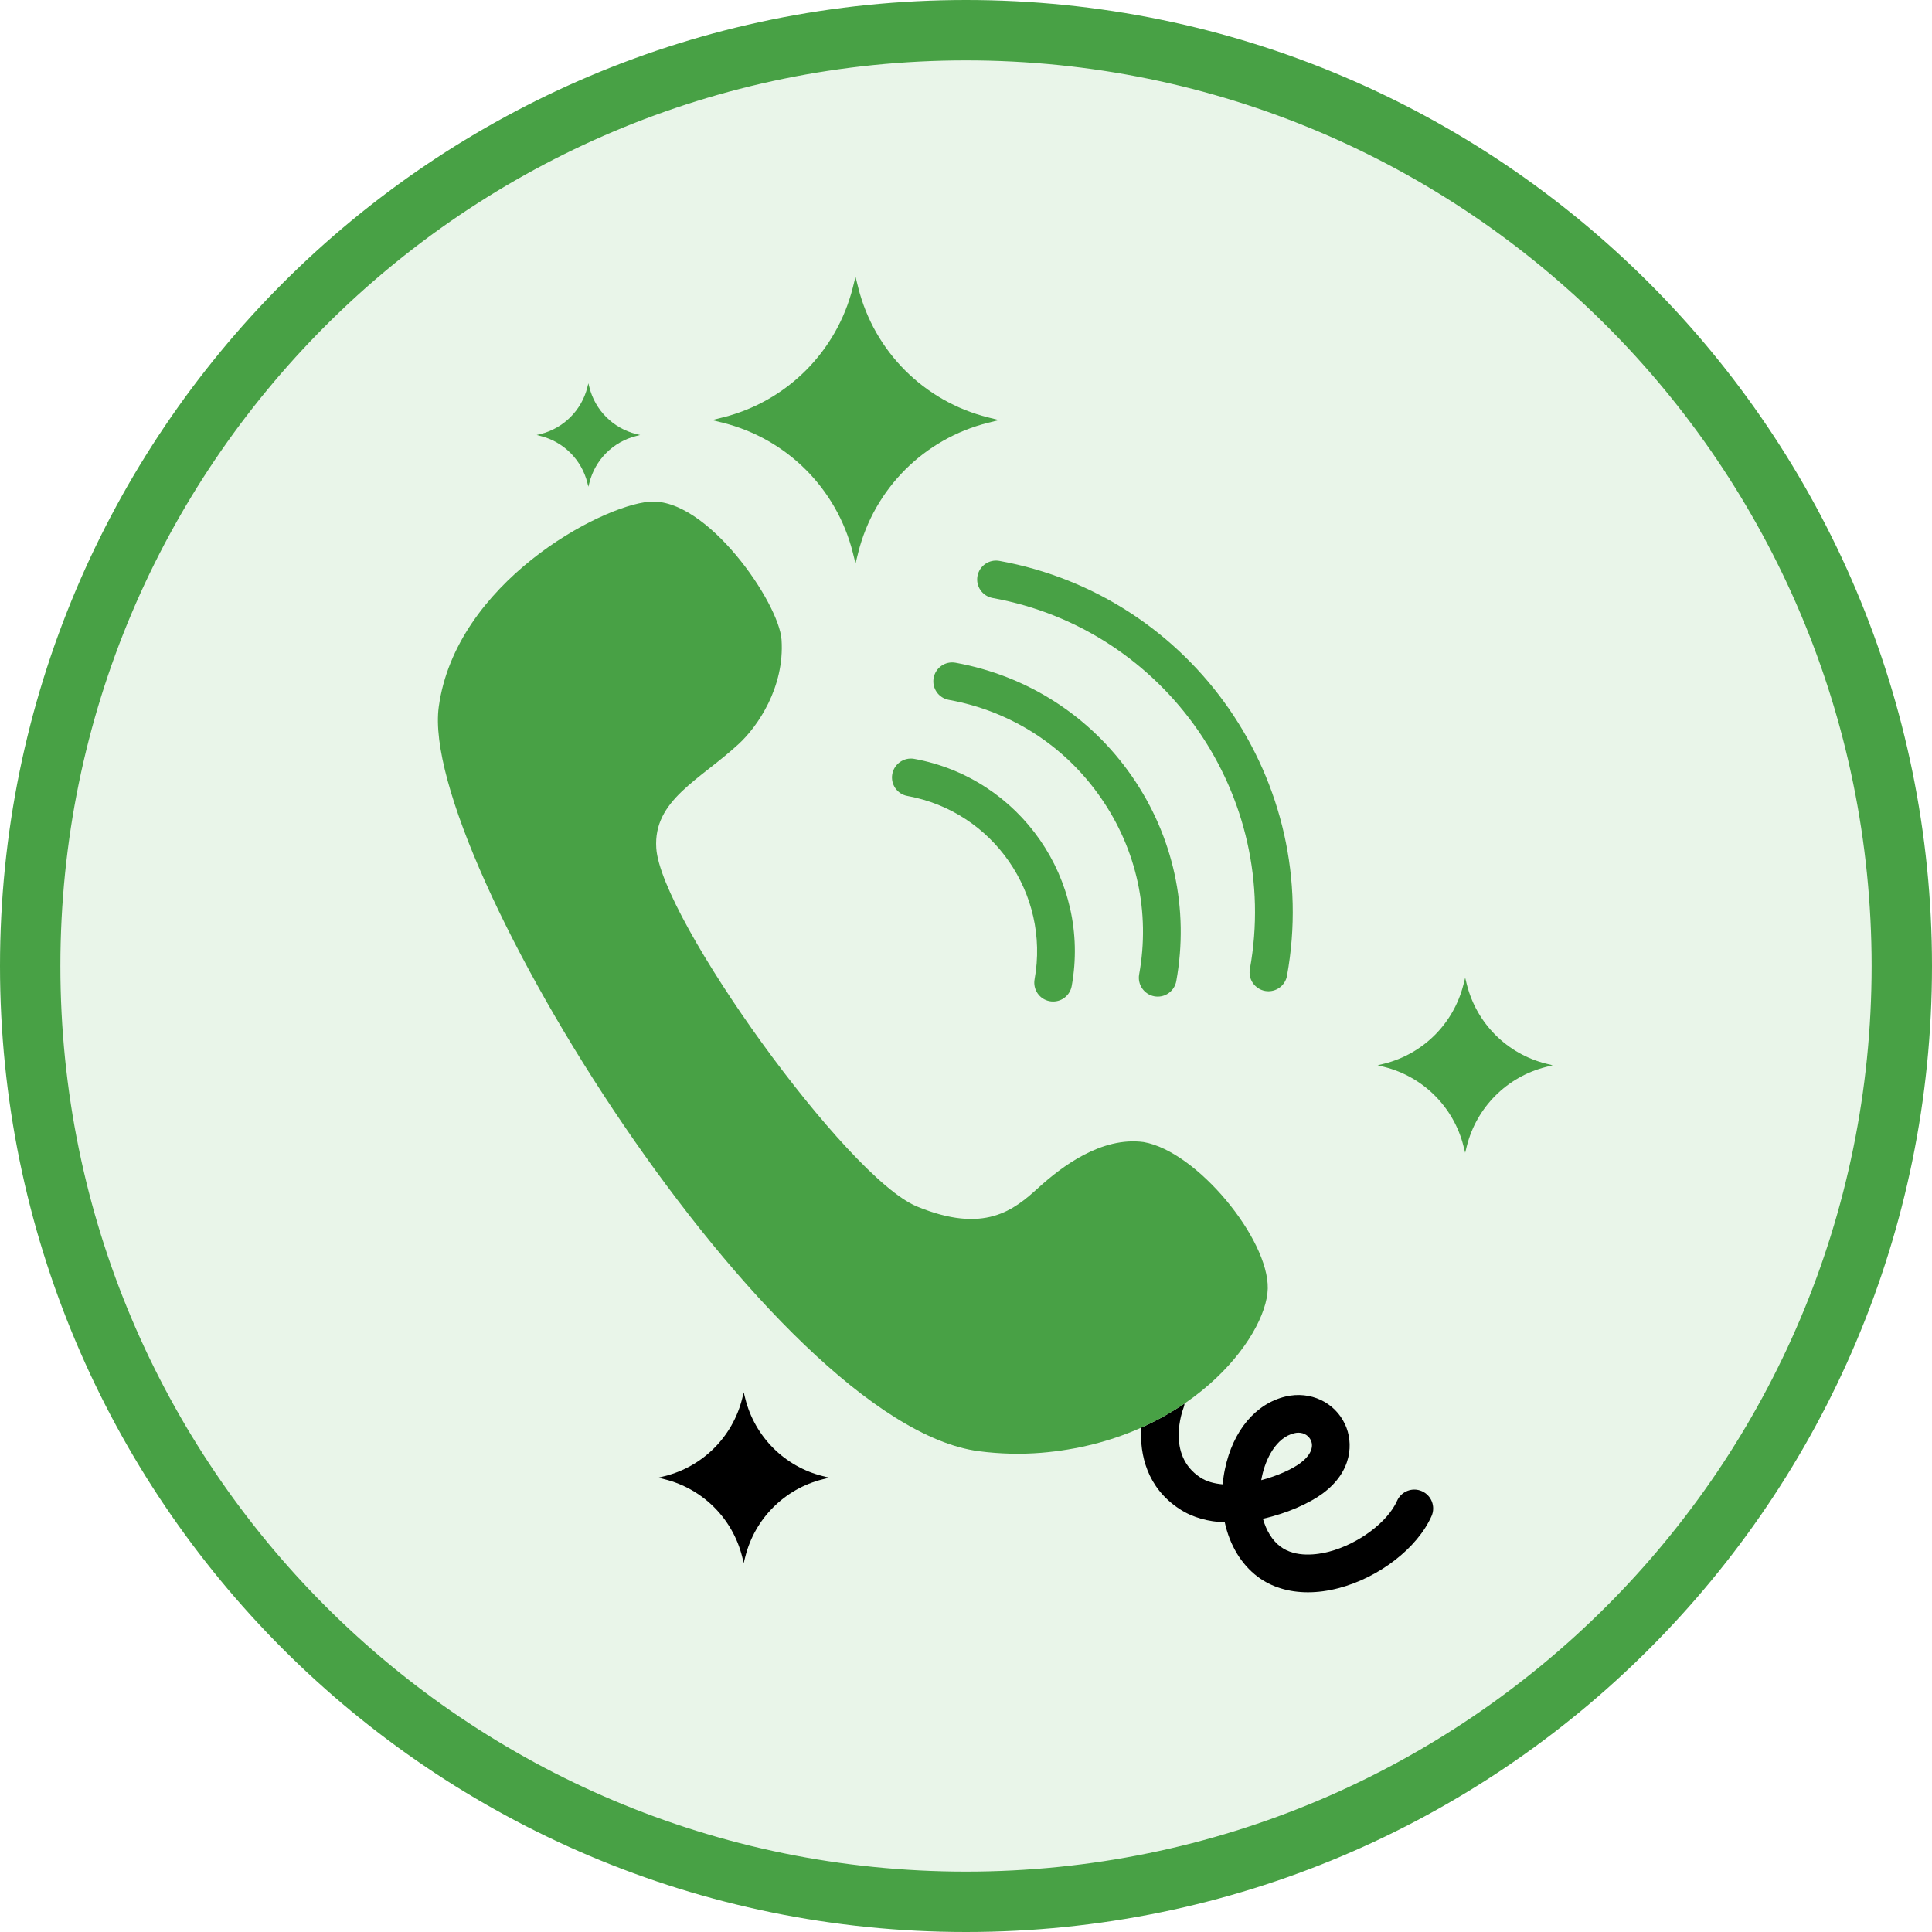
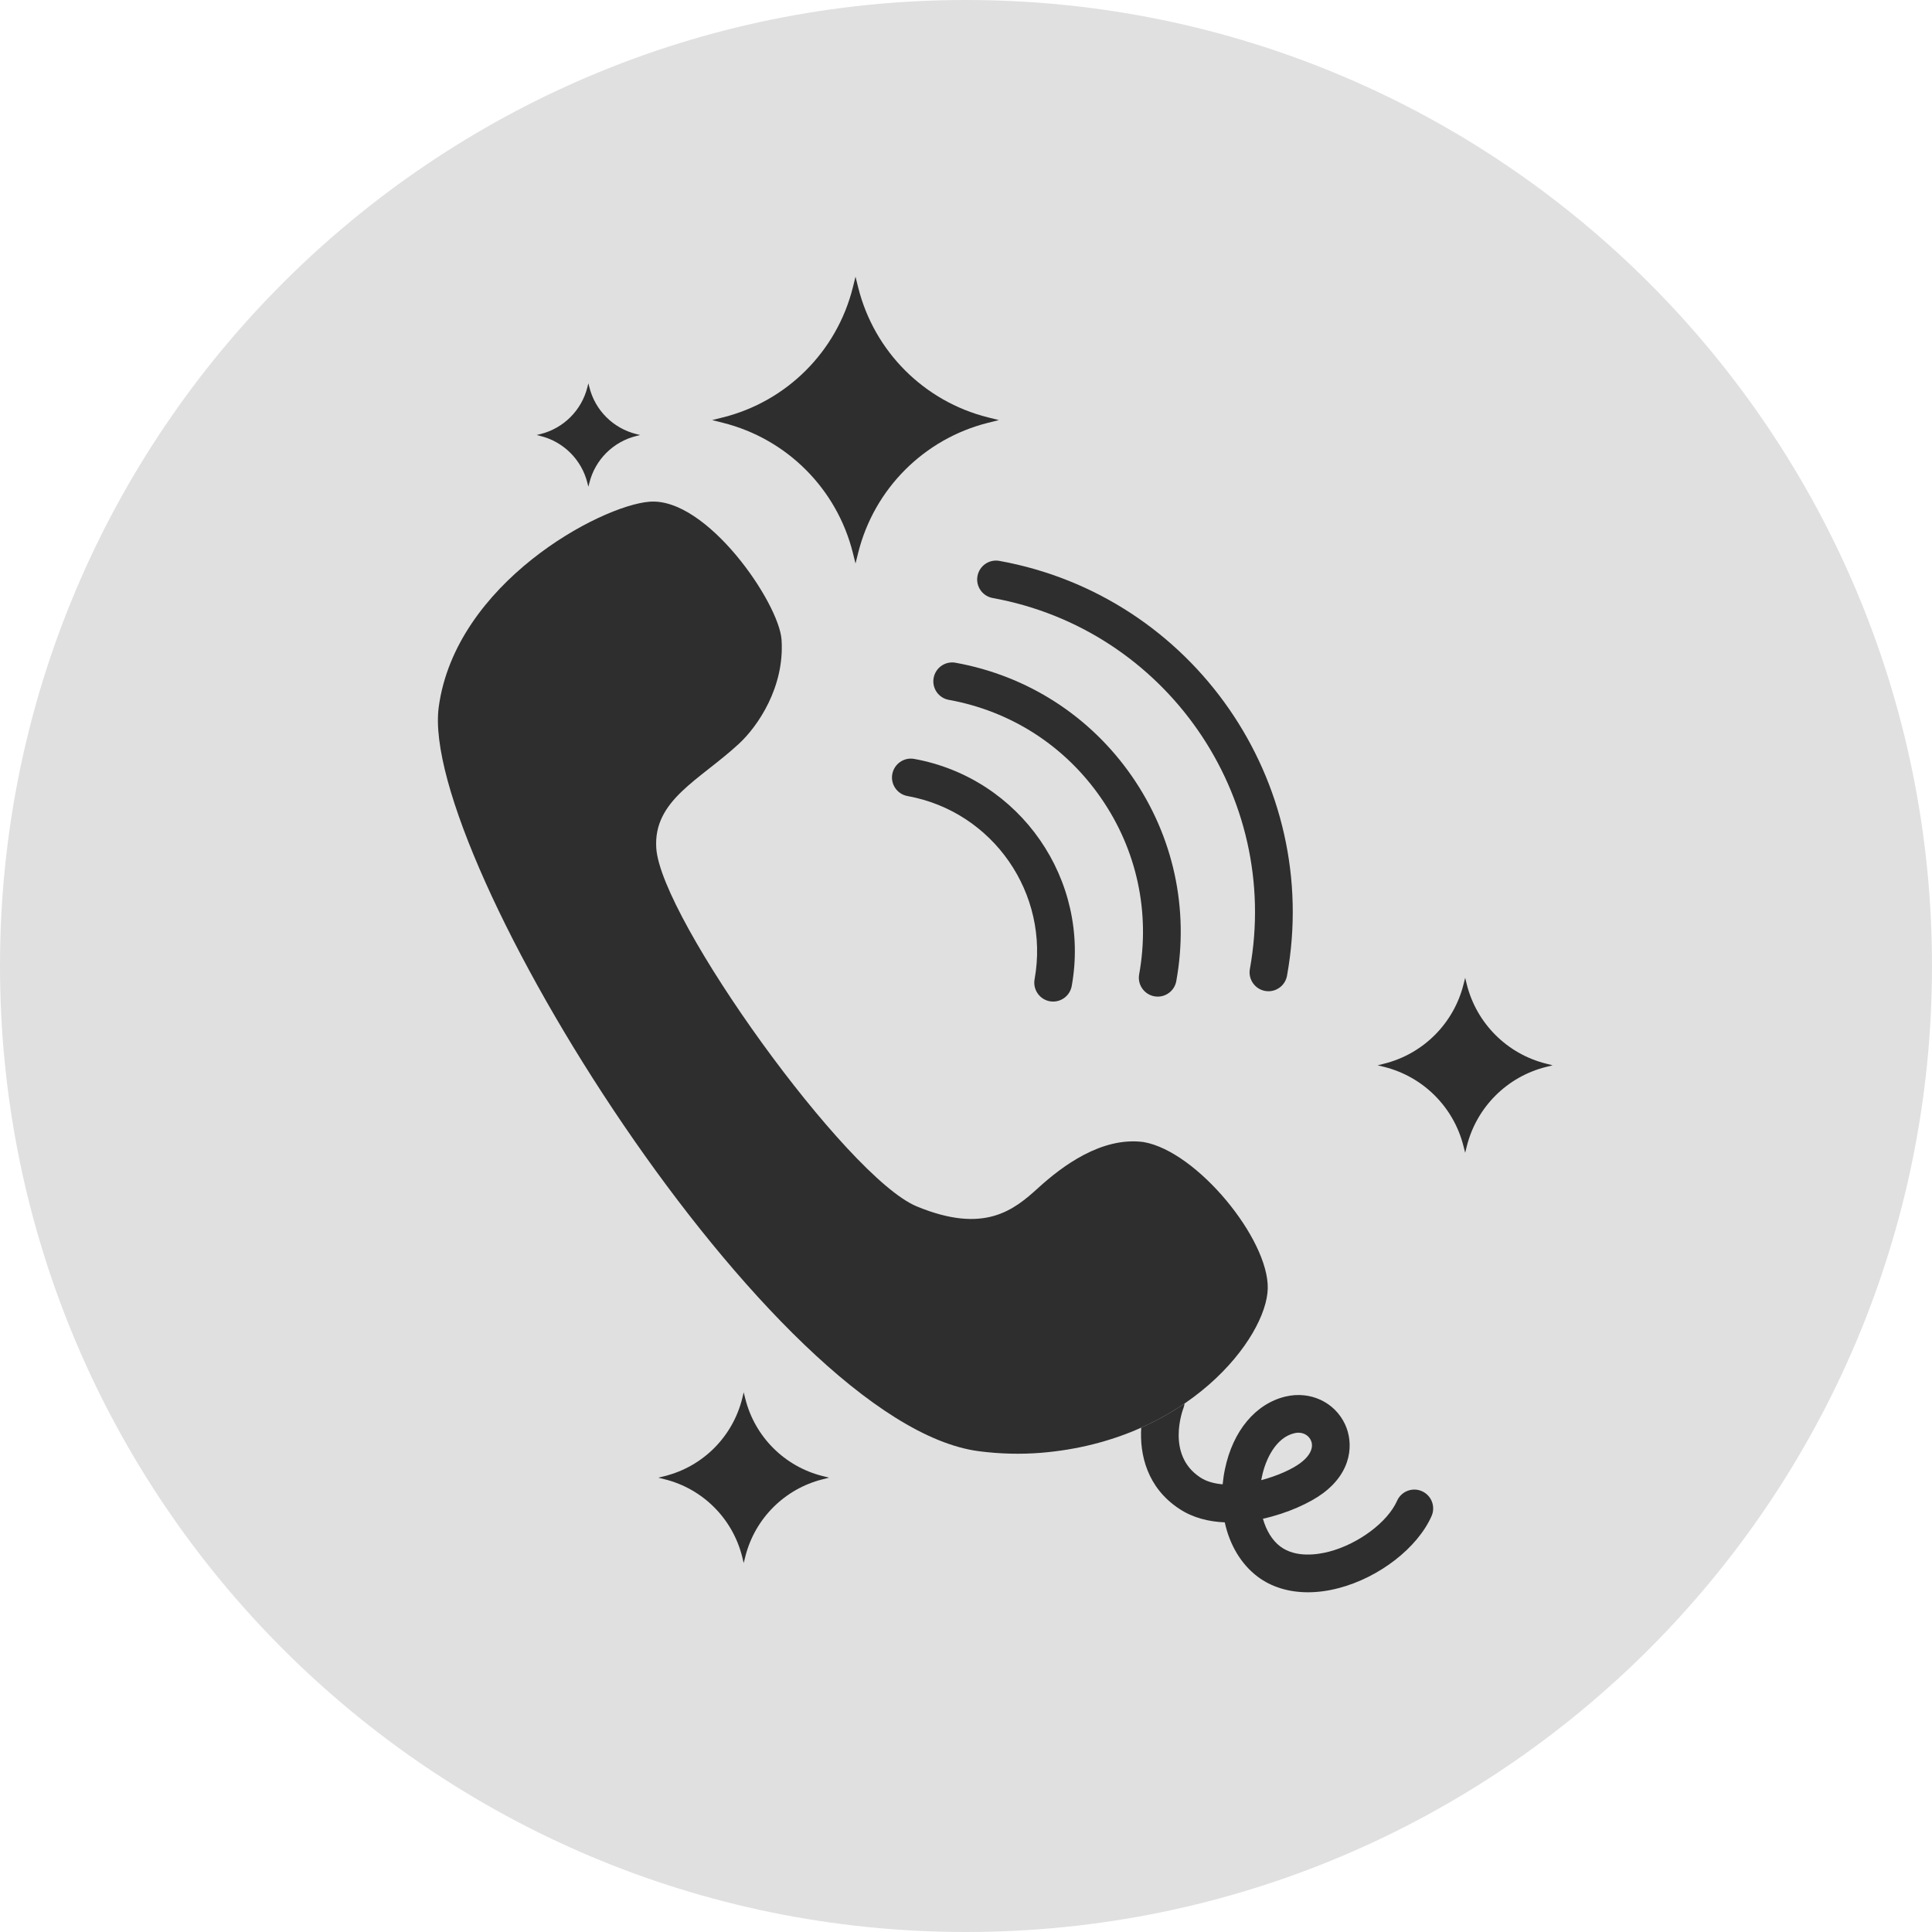
<svg xmlns="http://www.w3.org/2000/svg" width="32" height="32" viewBox="0 0 32 32" fill="none">
-   <path d="M31.5 16C31.5 24.56 24.56 31.5 16 31.5C7.44 31.5 0.5 24.56 0.5 16C0.5 7.44 7.44 0.5 16 0.5C24.56 0.5 31.5 7.44 31.5 16Z" fill="#E9F5E9" stroke="#48A145" />
-   <path d="M11.975 6.913C13.033 6.648 13.859 5.821 14.125 4.764L14.17 4.583L14.215 4.764C14.48 5.821 15.306 6.648 16.364 6.913L16.545 6.958L16.364 7.003C15.306 7.268 14.48 8.094 14.215 9.152L14.17 9.333L14.125 9.152C13.859 8.094 13.033 7.268 11.975 7.003L11.795 6.958L11.975 6.913Z" fill="#48A145" />
-   <path d="M8.954 7.189C9.335 7.093 9.633 6.796 9.729 6.414L9.745 6.349L9.762 6.414C9.857 6.796 10.155 7.093 10.537 7.189L10.602 7.205L10.537 7.222C10.155 7.317 9.857 7.615 9.762 7.997L9.745 8.062L9.729 7.997C9.633 7.615 9.335 7.317 8.954 7.222L8.889 7.205L8.954 7.189Z" fill="#48A145" />
-   <path d="M22.929 17.617C23.574 17.455 24.078 16.951 24.24 16.305L24.268 16.195L24.295 16.305C24.457 16.951 24.961 17.455 25.607 17.617L25.717 17.644L25.607 17.672C24.961 17.834 24.457 18.338 24.295 18.983L24.268 19.093L24.24 18.983C24.078 18.338 23.574 17.834 22.929 17.672L22.818 17.644L22.929 17.617Z" fill="#48A145" />
-   <path d="M11.012 24.448C11.642 24.29 12.133 23.798 12.292 23.169L12.318 23.061L12.345 23.169C12.503 23.798 12.995 24.29 13.625 24.448L13.732 24.475L13.625 24.502C12.995 24.66 12.503 25.152 12.345 25.781L12.318 25.889L12.292 25.781C12.133 25.152 11.642 24.66 11.012 24.502L10.904 24.475L11.012 24.448Z" fill="black" />
-   <path d="M19.62 23.246C19.617 23.271 19.612 23.296 19.602 23.321C19.59 23.353 19.31 24.097 19.879 24.47C19.981 24.538 20.11 24.573 20.251 24.585C20.259 24.502 20.271 24.417 20.289 24.333C20.421 23.698 20.797 23.249 21.293 23.131C21.703 23.034 22.108 23.224 22.279 23.593C22.418 23.892 22.404 24.372 21.906 24.738C21.7 24.89 21.33 25.064 20.918 25.155C20.973 25.35 21.072 25.514 21.206 25.615C21.461 25.806 21.82 25.75 22.011 25.701C22.498 25.574 22.983 25.212 23.14 24.858C23.21 24.7 23.395 24.629 23.552 24.699C23.71 24.769 23.781 24.954 23.711 25.111C23.477 25.639 22.843 26.13 22.169 26.305C21.994 26.351 21.825 26.373 21.663 26.373C21.345 26.373 21.059 26.286 20.831 26.115C20.555 25.907 20.367 25.587 20.286 25.215C20.018 25.204 19.758 25.139 19.536 24.993C18.999 24.641 18.875 24.095 18.902 23.646C19.166 23.528 19.405 23.393 19.62 23.246ZM21.535 24.235C21.7 24.114 21.766 23.972 21.712 23.856C21.681 23.788 21.608 23.73 21.506 23.73C21.484 23.73 21.461 23.733 21.437 23.739C21.138 23.81 20.964 24.158 20.901 24.46C20.897 24.479 20.893 24.497 20.89 24.516C21.155 24.446 21.397 24.337 21.535 24.235Z" fill="black" />
-   <path d="M10.756 8.31C9.935 8.377 7.546 9.66 7.267 11.709C6.931 14.18 12.784 23.595 16.216 24.037C16.564 24.082 16.909 24.09 17.243 24.063C19.673 23.864 20.979 22.158 20.998 21.342C21.016 20.526 19.829 19.07 18.942 18.916C18.243 18.823 17.587 19.32 17.198 19.674C16.792 20.044 16.303 20.444 15.185 19.982C14.021 19.501 10.945 15.214 10.87 14.048C10.818 13.252 11.587 12.922 12.238 12.32C12.549 12.033 12.997 11.383 12.945 10.597C12.905 9.987 11.706 8.232 10.756 8.31Z" fill="#48A145" />
-   <path d="M17.444 16.588C17.592 16.588 17.723 16.483 17.751 16.331C18.069 14.575 16.898 12.888 15.142 12.569C14.973 12.539 14.81 12.652 14.779 12.821C14.748 12.991 14.861 13.154 15.031 13.184C16.448 13.441 17.392 14.803 17.136 16.22C17.105 16.39 17.218 16.553 17.387 16.583C17.406 16.587 17.425 16.588 17.444 16.588Z" fill="#48A145" />
-   <path d="M19.176 16.507C19.324 16.507 19.456 16.401 19.483 16.25C19.699 15.057 19.437 13.852 18.747 12.856C18.057 11.861 17.02 11.193 15.827 10.977C15.657 10.946 15.495 11.059 15.464 11.229C15.433 11.399 15.546 11.562 15.716 11.592C16.744 11.778 17.638 12.354 18.233 13.213C18.829 14.071 19.054 15.11 18.868 16.138C18.837 16.308 18.95 16.471 19.12 16.502C19.138 16.505 19.157 16.507 19.176 16.507Z" fill="#48A145" />
-   <path d="M21.01 16.418C21.158 16.418 21.29 16.312 21.317 16.161C21.898 12.953 19.761 9.871 16.553 9.29C16.383 9.259 16.221 9.372 16.19 9.542C16.159 9.712 16.272 9.874 16.442 9.905C19.31 10.425 21.221 13.181 20.702 16.05C20.671 16.22 20.784 16.382 20.954 16.413C20.973 16.416 20.991 16.418 21.01 16.418Z" fill="#48A145" />
+   <ellipse cx="16" cy="16" rx="16" ry="16" fill="#E0E0E0" />
+   <path d="M11.975 6.913C13.033 6.648 13.859 5.822 14.125 4.764L14.17 4.583L14.215 4.764C14.48 5.822 15.306 6.648 16.364 6.913L16.545 6.958L16.364 7.003C15.306 7.269 14.48 8.095 14.215 9.153L14.17 9.333L14.125 9.153C13.859 8.095 13.033 7.269 11.975 7.003L11.795 6.958L11.975 6.913Z" fill="#2E2E2E" />
+   <path d="M8.954 7.189C9.335 7.093 9.633 6.796 9.729 6.414L9.745 6.349L9.762 6.414C9.857 6.796 10.155 7.093 10.537 7.189L10.602 7.205L10.537 7.222C10.155 7.317 9.857 7.615 9.762 7.997L9.745 8.062L9.729 7.997C9.633 7.615 9.335 7.317 8.954 7.222L8.889 7.205L8.954 7.189Z" fill="#2E2E2E" />
+   <path d="M22.929 17.617C23.574 17.455 24.078 16.951 24.24 16.306L24.268 16.196L24.295 16.306C24.457 16.951 24.961 17.455 25.607 17.617L25.717 17.645L25.607 17.672C24.961 17.834 24.457 18.338 24.295 18.984L24.268 19.094L24.24 18.984C24.078 18.338 23.574 17.834 22.929 17.672L22.818 17.645L22.929 17.617Z" fill="#2E2E2E" />
+   <path d="M11.012 24.448C11.642 24.29 12.133 23.798 12.292 23.169L12.318 23.061L12.345 23.169C12.503 23.798 12.995 24.29 13.625 24.448L13.732 24.475L13.625 24.502C12.995 24.66 12.503 25.152 12.345 25.781L12.318 25.889L12.292 25.781C12.133 25.152 11.642 24.66 11.012 24.502L10.904 24.475L11.012 24.448Z" fill="#2E2E2E" />
+   <path d="M19.62 23.246C19.617 23.271 19.612 23.296 19.602 23.321C19.59 23.353 19.31 24.097 19.879 24.47C19.981 24.538 20.11 24.573 20.251 24.585C20.259 24.502 20.271 24.417 20.289 24.333C20.421 23.698 20.797 23.249 21.293 23.131C21.703 23.034 22.108 23.224 22.279 23.593C22.418 23.892 22.404 24.372 21.906 24.738C21.7 24.89 21.33 25.064 20.918 25.155C20.973 25.35 21.072 25.514 21.206 25.615C21.461 25.806 21.82 25.75 22.011 25.701C22.498 25.574 22.983 25.212 23.14 24.858C23.21 24.7 23.395 24.629 23.552 24.699C23.71 24.769 23.781 24.954 23.711 25.111C23.477 25.639 22.843 26.13 22.169 26.305C21.994 26.351 21.825 26.373 21.663 26.373C21.345 26.373 21.059 26.286 20.831 26.115C20.555 25.907 20.367 25.587 20.286 25.215C20.018 25.204 19.758 25.139 19.536 24.993C18.999 24.641 18.875 24.095 18.902 23.646C19.166 23.528 19.405 23.393 19.62 23.246ZM21.535 24.235C21.7 24.114 21.766 23.972 21.712 23.856C21.681 23.788 21.608 23.73 21.506 23.73C21.484 23.73 21.461 23.733 21.437 23.739C21.138 23.81 20.964 24.158 20.901 24.46C20.897 24.479 20.893 24.497 20.89 24.516C21.155 24.446 21.397 24.337 21.535 24.235Z" fill="#2E2E2E" />
+   <path d="M10.756 8.31C9.935 8.377 7.546 9.66 7.267 11.709C6.931 14.18 12.784 23.595 16.216 24.037C16.564 24.082 16.909 24.09 17.243 24.063C19.673 23.864 20.979 22.158 20.998 21.342C21.016 20.526 19.829 19.07 18.942 18.916C18.243 18.823 17.587 19.32 17.198 19.674C16.792 20.044 16.303 20.444 15.185 19.982C14.021 19.501 10.945 15.214 10.87 14.048C10.818 13.252 11.587 12.922 12.238 12.32C12.549 12.033 12.997 11.383 12.945 10.597C12.905 9.987 11.706 8.232 10.756 8.31Z" fill="#2E2E2E" />
+   <path d="M17.444 16.589C17.592 16.589 17.723 16.483 17.751 16.332C18.069 14.575 16.898 12.888 15.142 12.57C14.973 12.539 14.81 12.652 14.779 12.822C14.748 12.991 14.861 13.154 15.031 13.185C16.448 13.441 17.392 14.803 17.136 16.22C17.105 16.39 17.218 16.553 17.387 16.584C17.406 16.587 17.425 16.589 17.444 16.589Z" fill="#2E2E2E" />
+   <path d="M19.176 16.507C19.324 16.507 19.456 16.401 19.483 16.25C19.699 15.057 19.437 13.852 18.747 12.856C18.057 11.861 17.02 11.193 15.827 10.977C15.657 10.946 15.495 11.059 15.464 11.229C15.433 11.399 15.546 11.562 15.716 11.592C16.744 11.778 17.638 12.354 18.233 13.213C18.829 14.071 19.054 15.11 18.868 16.138C18.837 16.308 18.95 16.471 19.12 16.502C19.138 16.505 19.157 16.507 19.176 16.507Z" fill="#2E2E2E" />
+   <path d="M21.01 16.418C21.158 16.418 21.29 16.312 21.317 16.161C21.898 12.953 19.761 9.871 16.553 9.29C16.383 9.259 16.221 9.372 16.19 9.542C16.159 9.712 16.272 9.874 16.442 9.905C19.31 10.425 21.221 13.181 20.702 16.049C20.671 16.219 20.784 16.382 20.954 16.413C20.973 16.416 20.991 16.418 21.01 16.418Z" fill="#2E2E2E" />
</svg>
